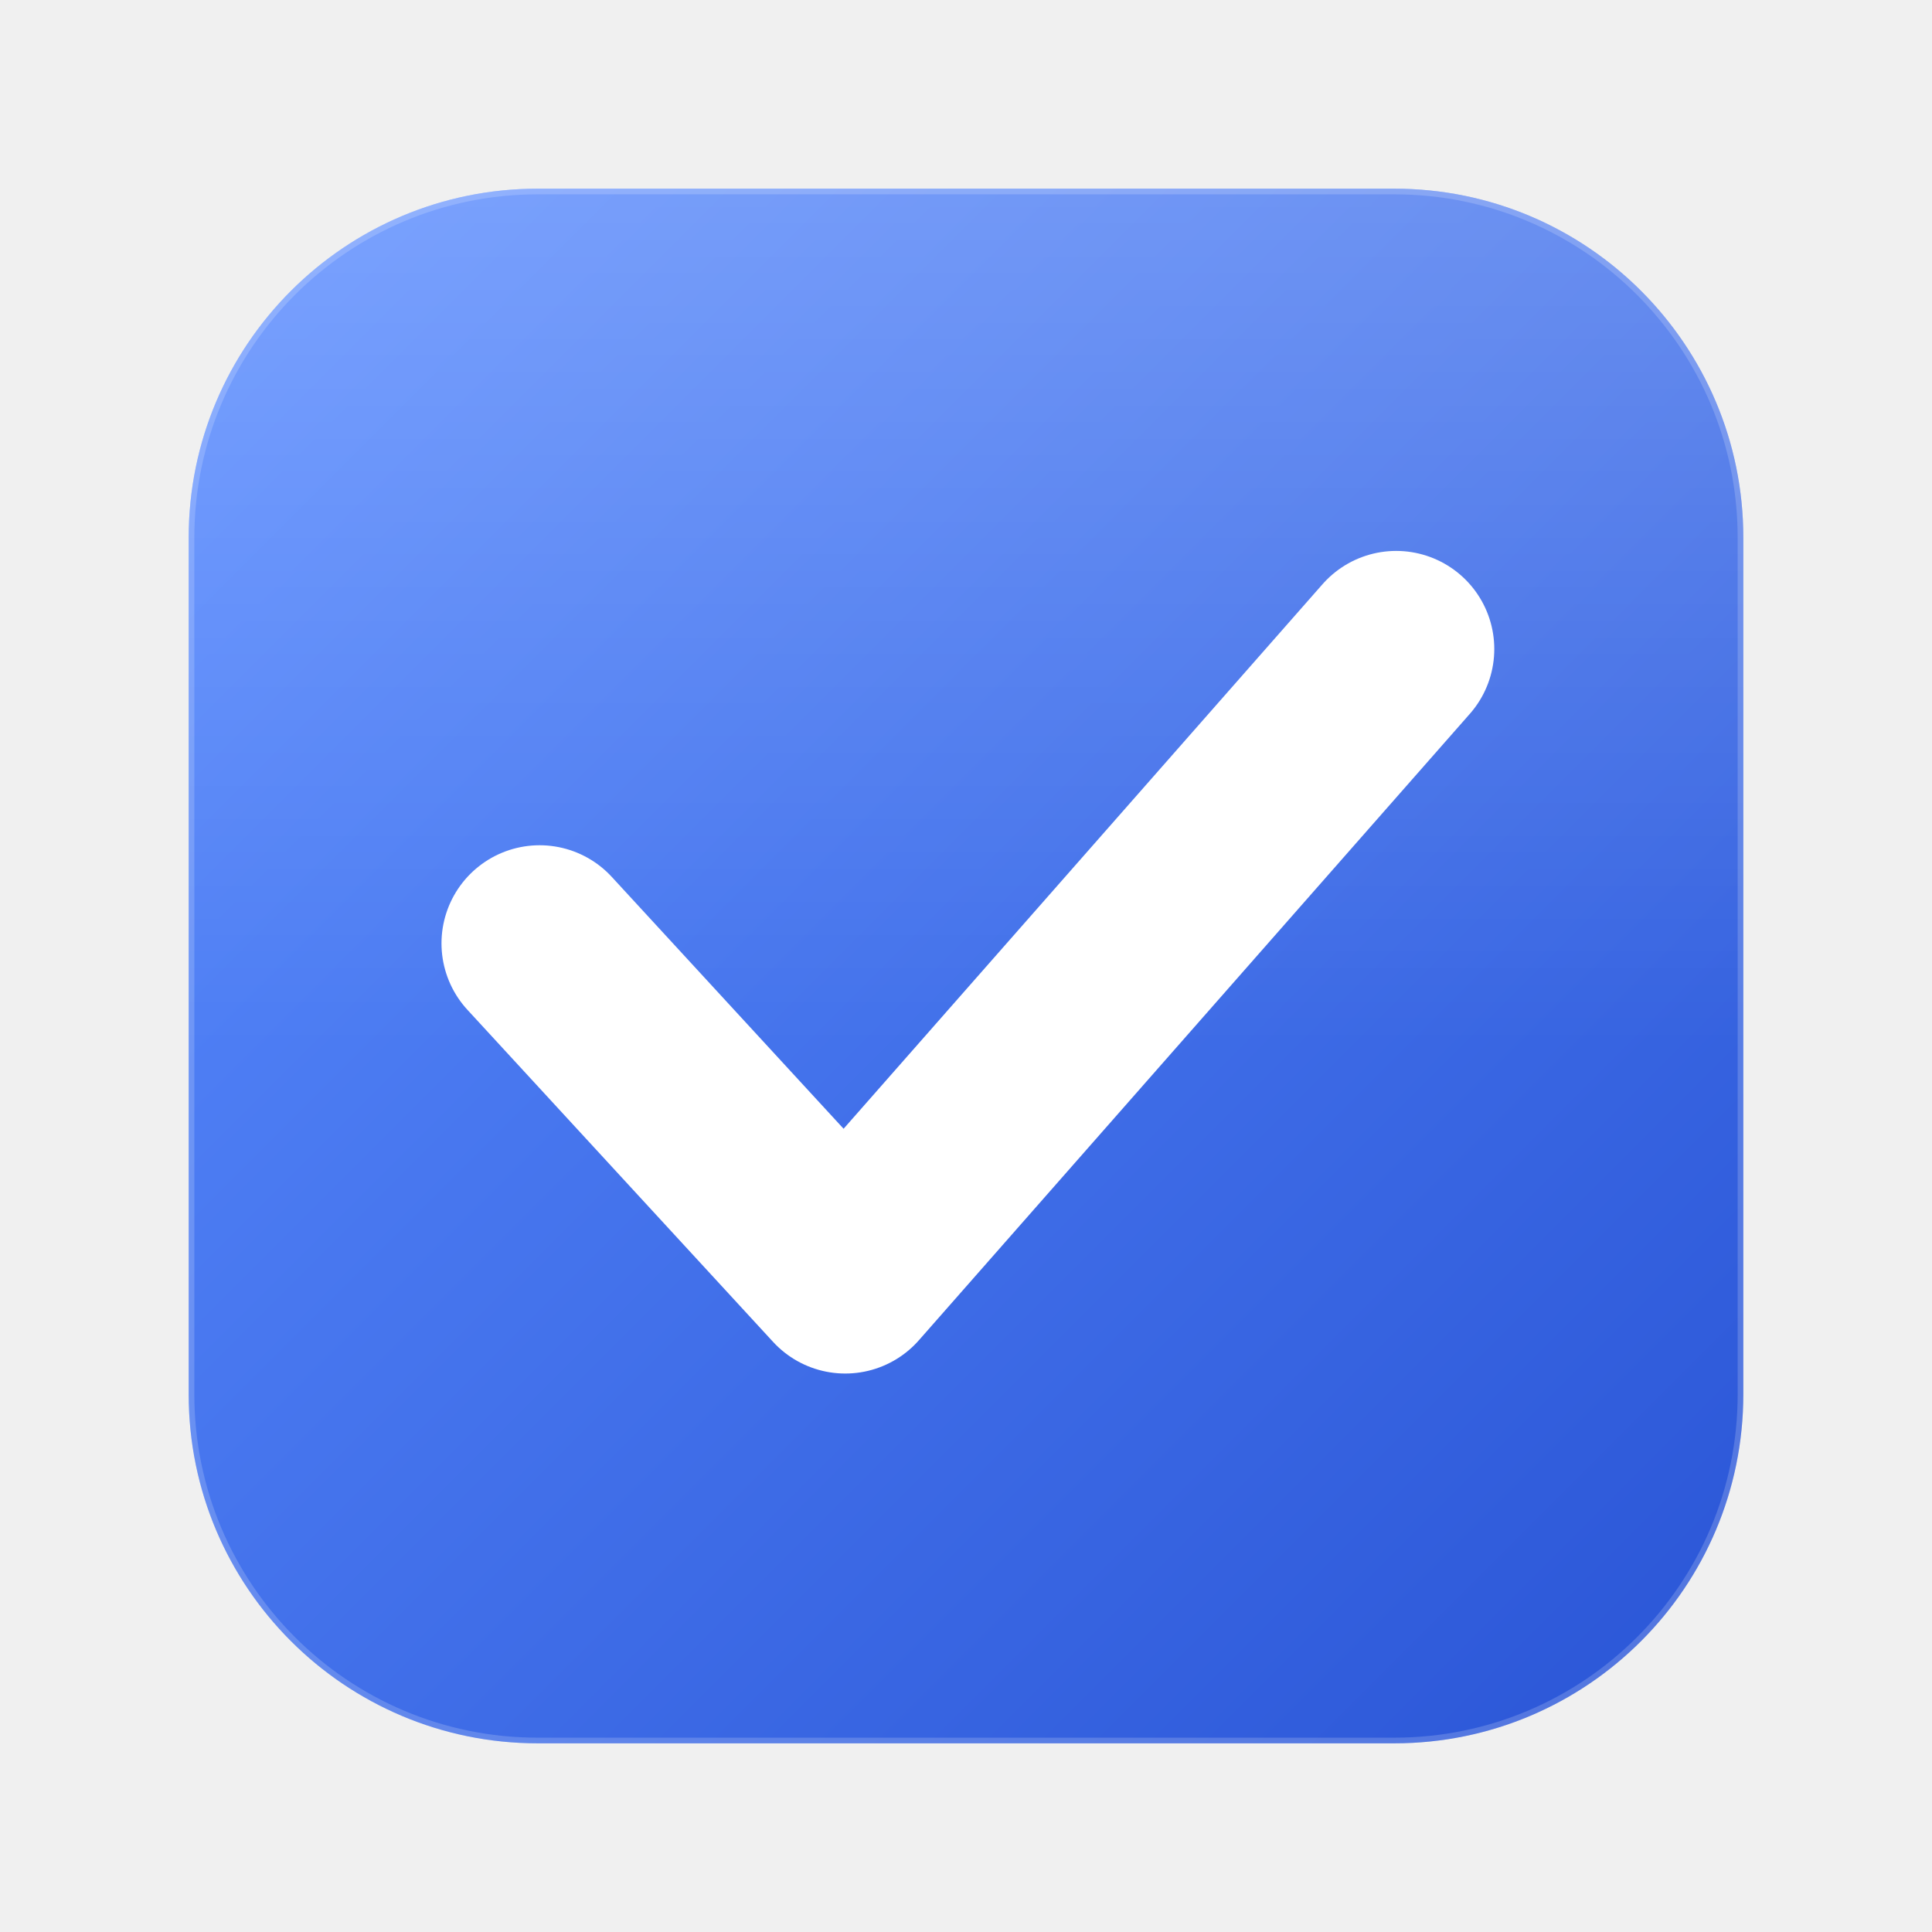
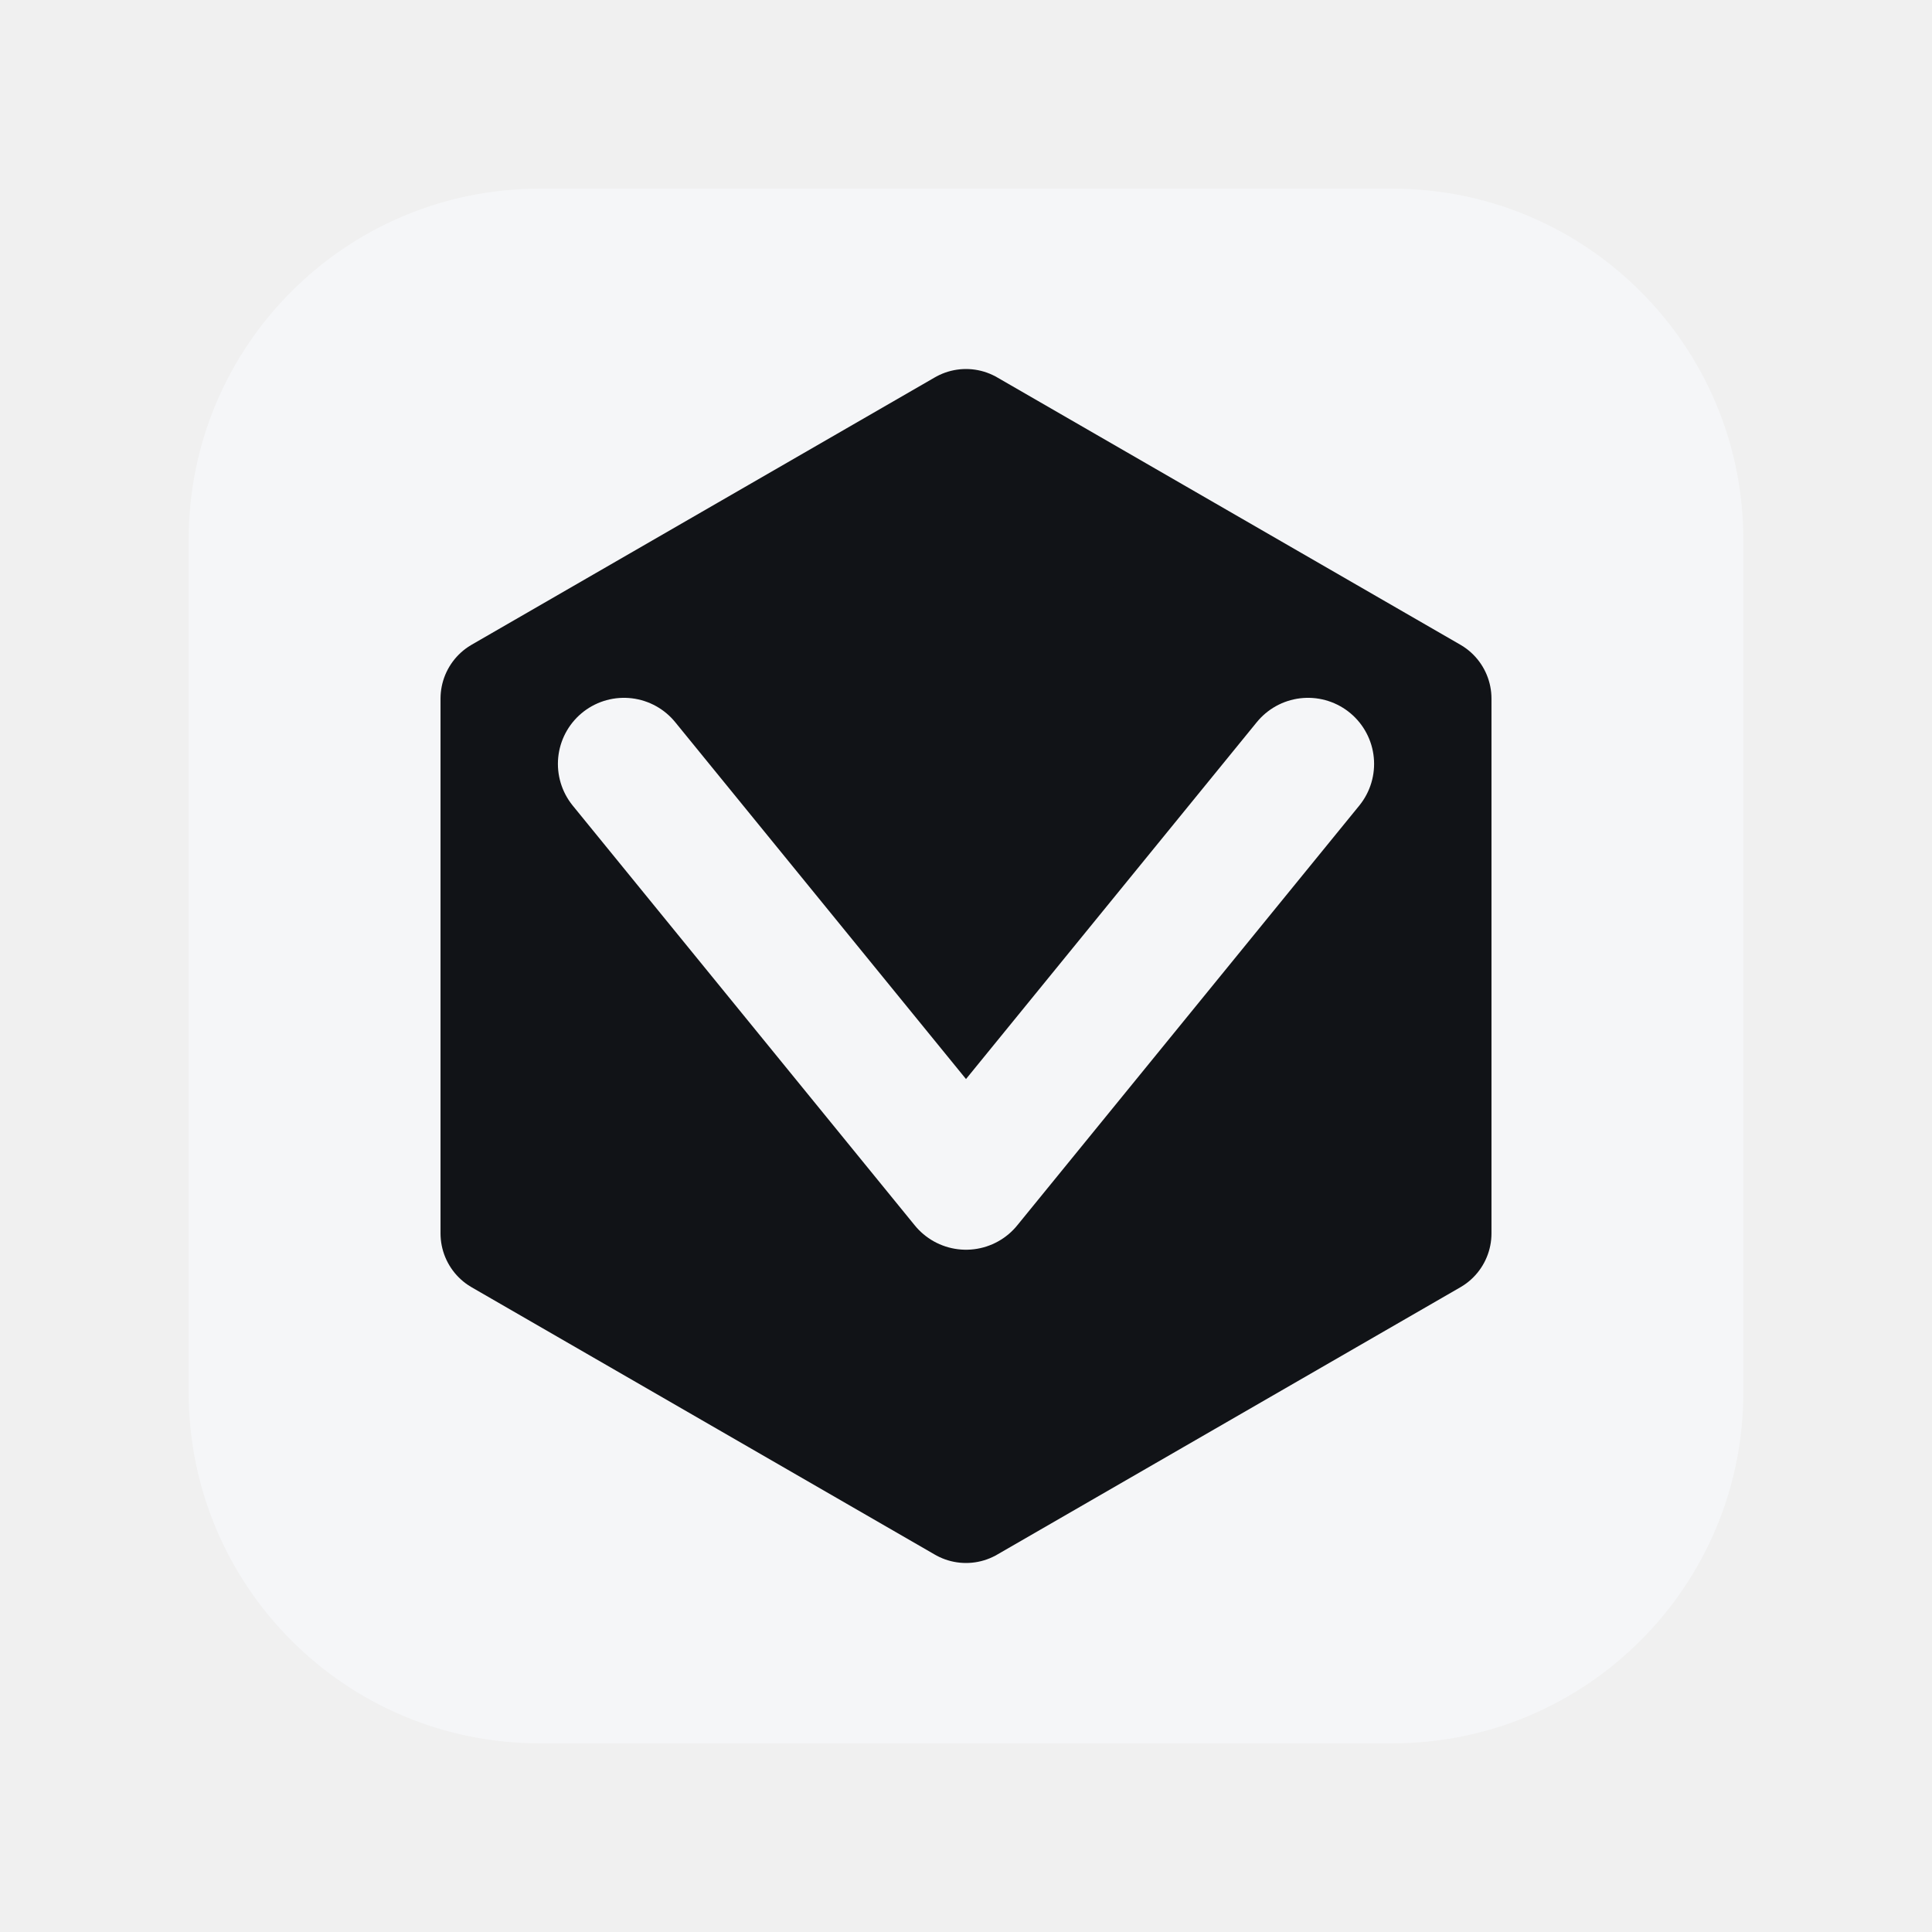
<svg xmlns="http://www.w3.org/2000/svg" width="1024" height="1024" viewBox="0 0 1024 1024">
-   <defs>
-     <linearGradient id="bg" x1="0" y1="0" x2="1" y2="1">
-       <stop offset="0" stop-color="#5b8dff" />
-       <stop offset="1" stop-color="#2a55d6" />
-     </linearGradient>
-     <linearGradient id="shine" x1="0" y1="0" x2="0" y2="1">
-       <stop offset="0" stop-color="#ffffff" stop-opacity=".2" />
-       <stop offset=".55" stop-color="#ffffff" stop-opacity="0" />
-     </linearGradient>
-     <clipPath id="tile">
-       <rect x="100" y="100" width="824" height="824" rx="185" />
-     </clipPath>
-   </defs>
-   <rect x="100" y="100" width="824" height="824" rx="185" fill="url(#bg)" />
-   <rect x="100" y="100" width="824" height="824" fill="url(#shine)" clip-path="url(#tile)" />
-   <rect x="101.5" y="101.5" width="821" height="821" rx="183.5" fill="none" stroke="#ffffff" stroke-opacity=".18" stroke-width="3" />
-   <path d="M286 500 L448 676 L740 344" fill="none" stroke="#ffffff" stroke-width="104" stroke-linecap="round" stroke-linejoin="round" />
+   <rect x="100" y="100" width="824" height="824" rx="186" fill="#f5f6f8" />
+   <g transform="translate(100 100) scale(4.12)">
+     <polygon points="100.0,31.2 159.6,65.6 159.6,134.4 100.0,168.8 40.4,134.4 40.4,65.6" fill="#111317" stroke="#111317" stroke-width="16" stroke-linejoin="round" />
+     <polyline points="56,74 100,128 144,74" fill="none" stroke="#f5f6f8" stroke-width="17" stroke-linecap="round" stroke-linejoin="round" />
+   </g>
</svg>
